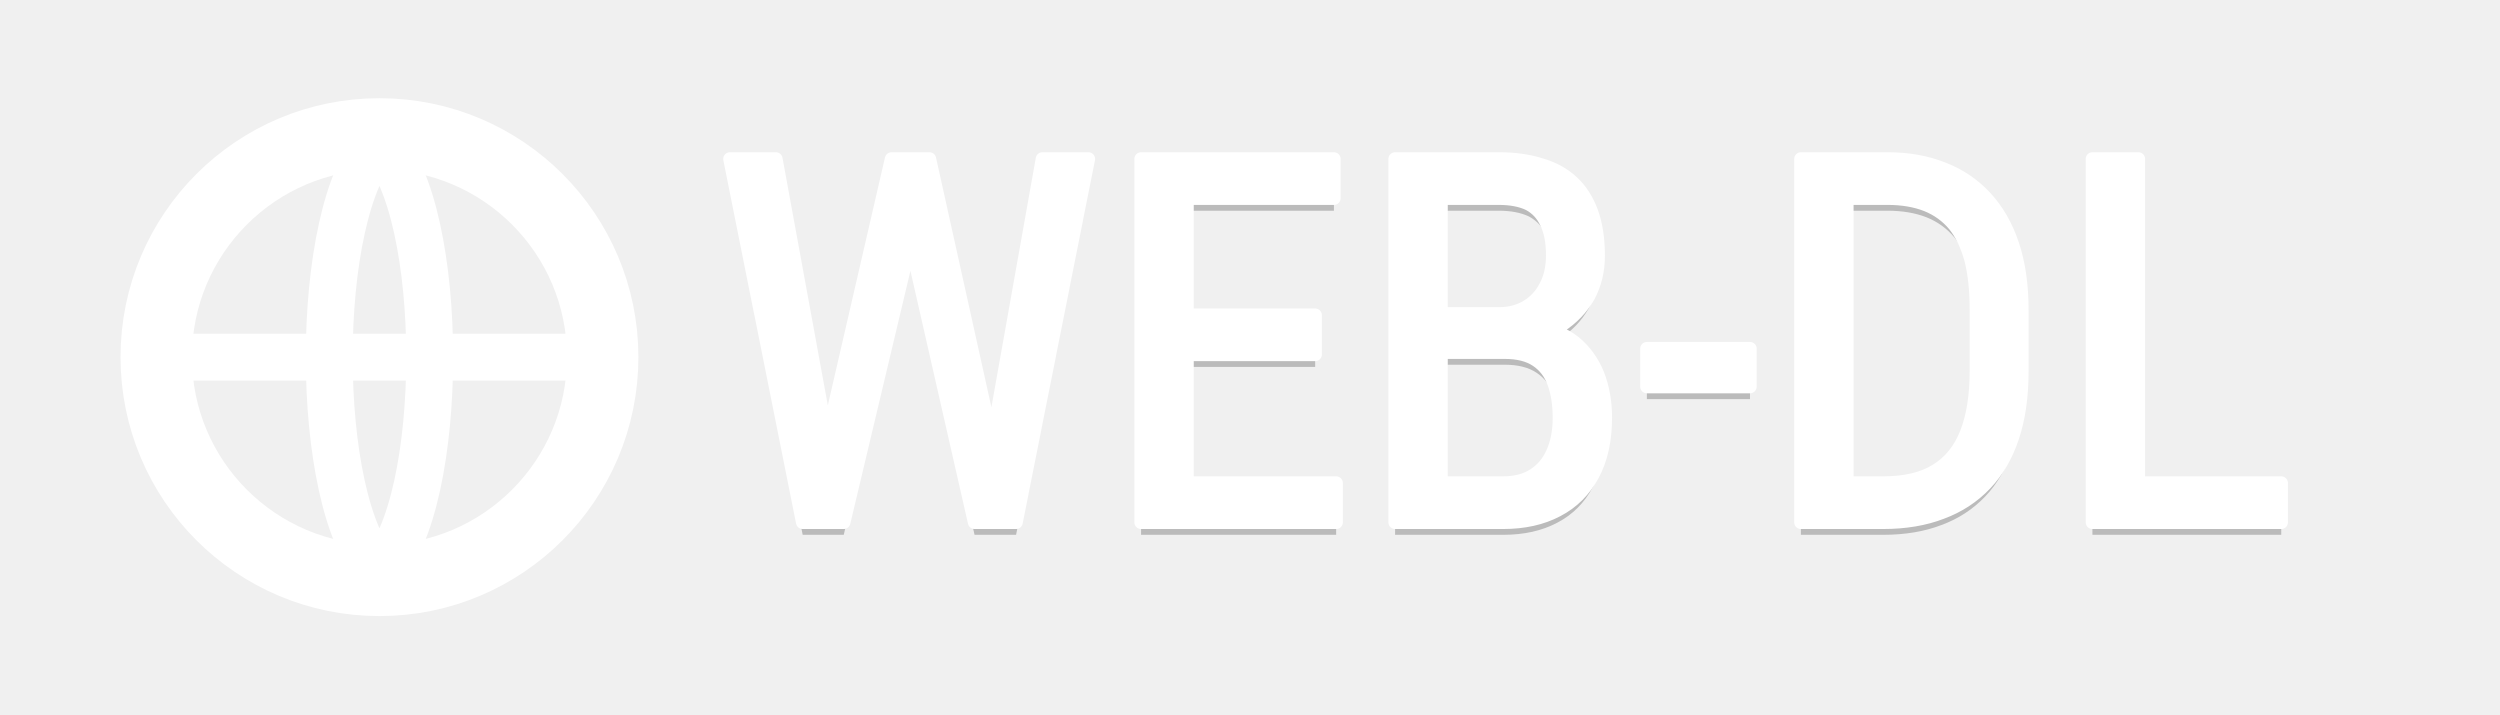
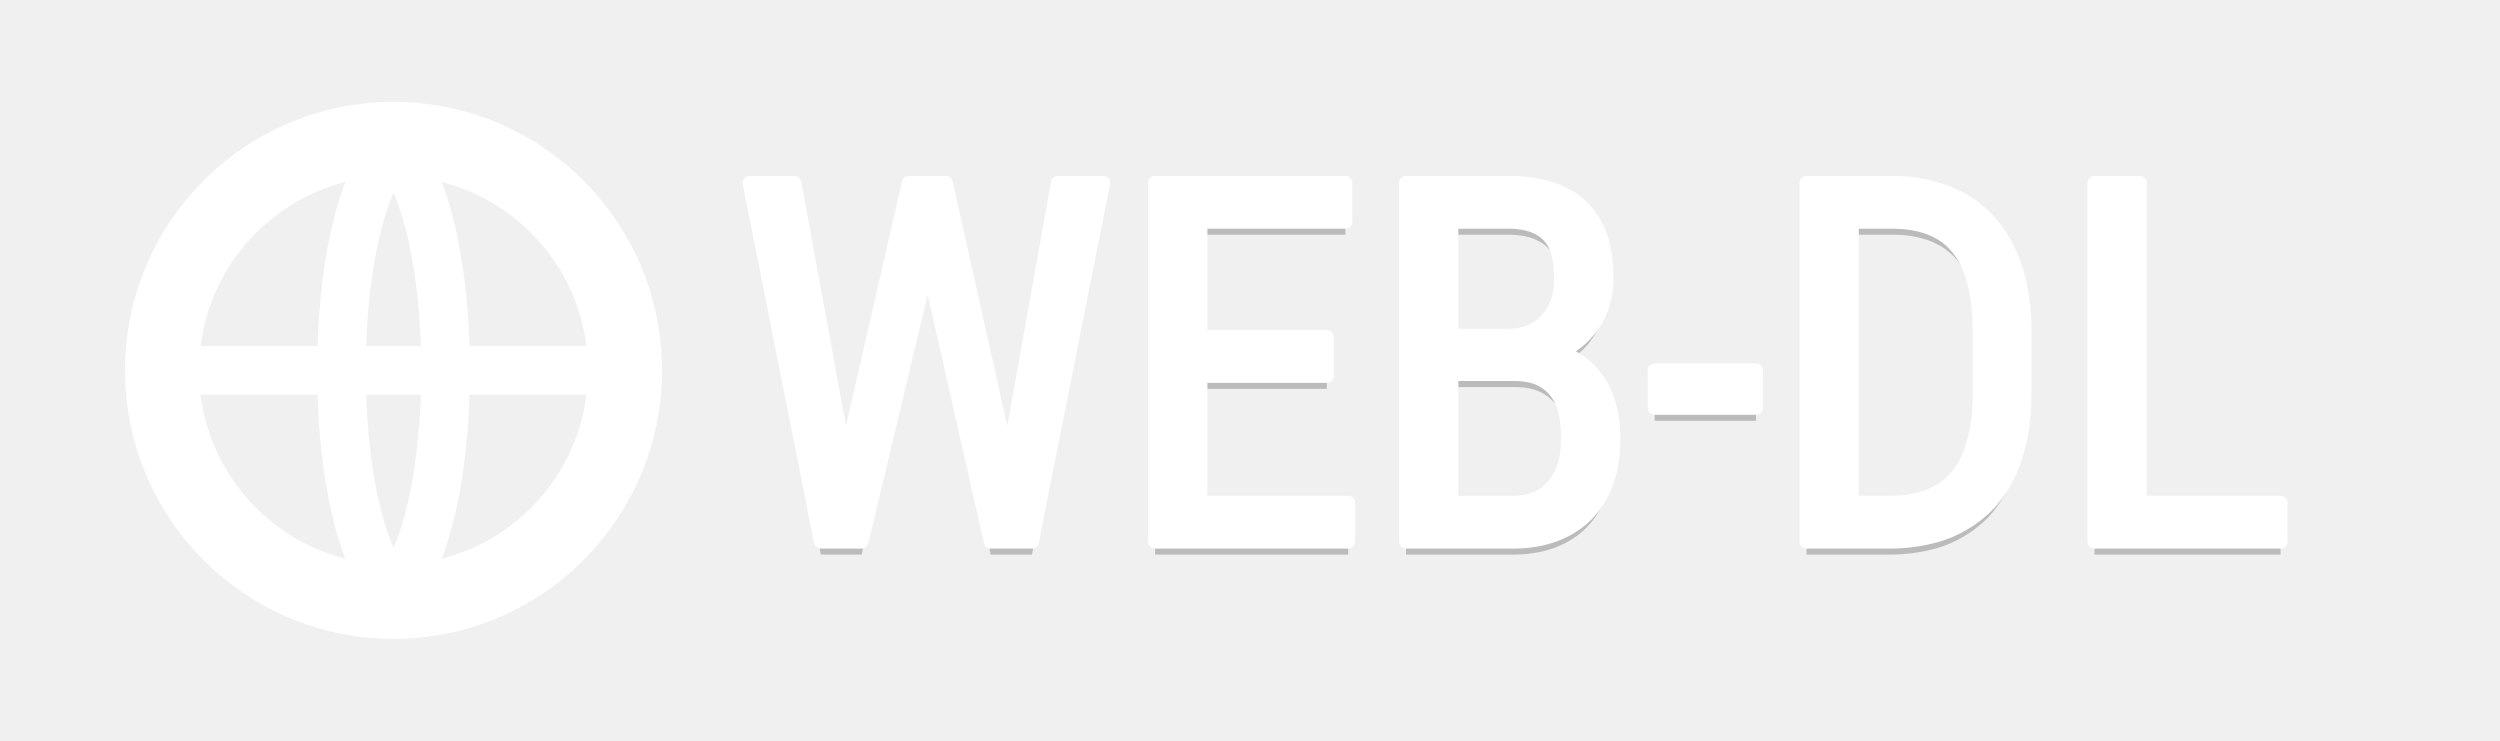
- <svg xmlns="http://www.w3.org/2000/svg" width="56" height="16" viewBox="0 0 56 16" role="img" aria-label="WebDL">
+ <svg xmlns="http://www.w3.org/2000/svg" width="54" height="16" viewBox="0 0 54 16" role="img" aria-label="WebDL">
  <g>
    <circle cx="8.5" cy="8" r="5" fill="none" stroke="#FFFFFF" stroke-width="1.6" />
    <path d="M3.8 8h9.4M8.5 3.2c1.5 1.5 1.5 8.1 0 9.6M8.5 3.2c-1.5 1.5-1.5 8.1 0 9.6" fill="none" stroke="#FFFFFF" stroke-width="1.05" stroke-linecap="round" />
  </g>
-   <path fill="#000000" opacity=".22" d="M18.17 11.98L18.66 9.52L19.97 3.84L20.70 3.84L20.31 6.05L18.90 11.98L18.17 11.98ZM16.35 3.84L17.38 3.84L18.40 9.41L18.70 11.98L17.98 11.98L16.35 3.84ZM22.04 11.98L22.36 9.40L23.35 3.84L24.38 3.84L22.76 11.98L22.04 11.98ZM20.09 3.84L20.82 3.84L22.08 9.52L22.57 11.98L21.83 11.98L20.48 6.05L20.09 3.84ZM26.40 11.10L29.93 11.10L29.93 11.98L26.40 11.98L26.40 11.10ZM25.56 3.84L26.59 3.84L26.59 11.98L25.56 11.98L25.56 3.84ZM26.40 7.34L29.46 7.34L29.46 8.22L26.40 8.22L26.40 7.34ZM26.40 3.84L29.88 3.84L29.88 4.72L26.40 4.72L26.40 3.84ZM34.02 7.91L33.71 8.17L32.06 8.17L32.05 7.31L33.59 7.31Q33.93 7.31 34.20 7.15Q34.47 6.99 34.62 6.70Q34.78 6.41 34.78 6.00L34.78 6.00Q34.78 5.55 34.64 5.27Q34.51 4.99 34.25 4.85Q33.98 4.72 33.57 4.72L33.57 4.72L32.28 4.72L32.28 11.98L31.25 11.98L31.25 3.84L33.57 3.84Q34.10 3.84 34.51 3.97Q34.93 4.09 35.22 4.36Q35.50 4.62 35.65 5.03Q35.80 5.44 35.80 6.01L35.80 6.01Q35.80 6.51 35.58 6.92Q35.35 7.32 34.95 7.58Q34.55 7.84 34.02 7.91L34.02 7.91ZM33.67 11.98L33.67 11.98L31.63 11.98L32.23 11.10L33.67 11.10Q34.08 11.10 34.36 10.92Q34.64 10.74 34.78 10.42Q34.93 10.09 34.93 9.64L34.93 9.64Q34.93 9.19 34.81 8.86Q34.69 8.53 34.42 8.35Q34.15 8.17 33.71 8.17L33.71 8.17L32.39 8.17L32.40 7.31L34.19 7.31L34.42 7.62Q34.92 7.67 35.27 7.95Q35.61 8.23 35.79 8.67Q35.96 9.11 35.96 9.63L35.96 9.63Q35.96 10.39 35.68 10.91Q35.40 11.44 34.88 11.71Q34.37 11.98 33.67 11.98ZM36.89 8.09L39.20 8.09L39.20 8.94L36.89 8.94L36.89 8.09ZM42.18 11.98L42.18 11.98L40.80 11.98L40.81 11.10L42.18 11.10Q42.92 11.10 43.37 10.82Q43.83 10.54 44.05 9.98Q44.27 9.42 44.27 8.60L44.27 8.60L44.27 7.21Q44.27 6.56 44.15 6.09Q44.02 5.62 43.78 5.32Q43.53 5.02 43.16 4.87Q42.78 4.72 42.28 4.72L42.28 4.72L40.77 4.72L40.77 3.84L42.28 3.84Q42.97 3.84 43.52 4.06Q44.07 4.27 44.47 4.70Q44.87 5.13 45.08 5.76Q45.29 6.39 45.29 7.22L45.29 7.22L45.29 8.60Q45.29 9.44 45.08 10.07Q44.87 10.70 44.47 11.12Q44.06 11.55 43.49 11.76Q42.92 11.98 42.18 11.98ZM40.34 3.84L41.37 3.84L41.37 11.98L40.34 11.98L40.34 3.84ZM47.72 11.10L51.10 11.10L51.10 11.98L47.72 11.98L47.72 11.10ZM46.87 3.84L47.90 3.84L47.90 11.98L46.87 11.98L46.87 3.84Z" />
-   <path fill="#FFFFFF" stroke="#FFFFFF" stroke-width=".3" stroke-linejoin="round" paint-order="stroke fill" d="M18.17 11.70L18.66 9.24L19.97 3.56L20.70 3.56L20.31 5.77L18.90 11.70L18.17 11.70ZM16.35 3.56L17.38 3.56L18.40 9.13L18.70 11.70L17.98 11.70L16.35 3.56ZM22.04 11.70L22.36 9.12L23.35 3.56L24.38 3.56L22.76 11.70L22.04 11.70ZM20.09 3.56L20.82 3.56L22.08 9.24L22.57 11.70L21.83 11.70L20.48 5.77L20.09 3.56ZM26.40 10.82L29.93 10.82L29.93 11.70L26.40 11.70L26.40 10.82ZM25.56 3.56L26.59 3.56L26.59 11.70L25.56 11.70L25.56 3.56ZM26.40 7.06L29.46 7.06L29.46 7.94L26.40 7.94L26.40 7.06ZM26.40 3.56L29.88 3.56L29.88 4.44L26.40 4.44L26.40 3.56ZM34.02 7.63L33.71 7.89L32.06 7.89L32.05 7.03L33.59 7.03Q33.93 7.03 34.20 6.87Q34.47 6.71 34.62 6.42Q34.78 6.13 34.78 5.72L34.78 5.72Q34.78 5.27 34.64 4.99Q34.51 4.71 34.25 4.57Q33.98 4.44 33.57 4.44L33.57 4.44L32.28 4.44L32.28 11.70L31.25 11.70L31.25 3.56L33.57 3.56Q34.10 3.56 34.51 3.69Q34.93 3.81 35.22 4.08Q35.50 4.34 35.65 4.75Q35.80 5.16 35.80 5.73L35.80 5.73Q35.80 6.23 35.58 6.64Q35.35 7.04 34.95 7.30Q34.55 7.56 34.02 7.63L34.02 7.63ZM33.67 11.70L33.67 11.70L31.63 11.70L32.23 10.82L33.67 10.82Q34.08 10.82 34.36 10.64Q34.64 10.46 34.78 10.14Q34.93 9.81 34.93 9.36L34.93 9.36Q34.93 8.91 34.81 8.58Q34.69 8.25 34.42 8.07Q34.15 7.89 33.71 7.89L33.71 7.89L32.39 7.89L32.40 7.03L34.19 7.03L34.42 7.34Q34.92 7.39 35.27 7.67Q35.61 7.95 35.79 8.39Q35.96 8.83 35.96 9.35L35.96 9.35Q35.96 10.11 35.68 10.63Q35.40 11.16 34.88 11.43Q34.37 11.70 33.67 11.70ZM36.89 7.81L39.20 7.81L39.20 8.66L36.89 8.66L36.89 7.81ZM42.18 11.70L42.18 11.70L40.80 11.70L40.81 10.82L42.18 10.82Q42.92 10.82 43.37 10.54Q43.83 10.26 44.05 9.70Q44.27 9.14 44.27 8.32L44.27 8.32L44.27 6.93Q44.27 6.28 44.15 5.81Q44.02 5.34 43.78 5.04Q43.53 4.74 43.16 4.59Q42.78 4.44 42.28 4.44L42.28 4.44L40.77 4.44L40.77 3.56L42.28 3.56Q42.97 3.56 43.52 3.78Q44.07 3.99 44.47 4.42Q44.87 4.85 45.08 5.48Q45.29 6.11 45.29 6.94L45.29 6.94L45.29 8.32Q45.29 9.16 45.08 9.79Q44.87 10.42 44.47 10.84Q44.06 11.27 43.49 11.48Q42.92 11.70 42.18 11.70ZM40.34 3.56L41.37 3.56L41.37 11.70L40.34 11.70L40.34 3.56ZM47.72 10.82L51.10 10.82L51.10 11.70L47.72 11.70L47.72 10.82ZM46.87 3.56L47.90 3.56L47.90 11.70L46.87 11.70L46.87 3.56Z" />
+   <path fill="#000000" opacity=".22" d="M17.91 11.98L18.39 9.64L19.63 4.23L20.32 4.23L19.96 6.33L18.61 11.98L17.91 11.98ZM16.19 4.23L17.16 4.23L18.13 9.53L18.42 11.98L17.73 11.98L16.19 4.23ZM21.60 11.98L21.90 9.53L22.85 4.23L23.83 4.23L22.29 11.98L21.60 11.98ZM19.75 4.23L20.43 4.23L21.64 9.64L22.10 11.98L21.40 11.98L20.12 6.33L19.75 4.23ZM25.75 11.14L29.12 11.14L29.12 11.98L25.75 11.98L25.75 11.14ZM24.95 4.23L25.93 4.23L25.93 11.98L24.95 11.98L24.95 4.23ZM25.75 7.56L28.66 7.56L28.66 8.40L25.75 8.40L25.75 7.56ZM25.75 4.23L29.06 4.23L29.06 5.07L25.75 5.07L25.75 4.23ZM33.01 8.11L32.71 8.36L31.14 8.36L31.13 7.53L32.59 7.53Q32.92 7.53 33.18 7.38Q33.43 7.23 33.58 6.95Q33.72 6.67 33.72 6.29L33.72 6.29Q33.72 5.86 33.60 5.59Q33.47 5.32 33.22 5.20Q32.97 5.07 32.58 5.07L32.58 5.07L31.35 5.07L31.35 11.98L30.37 11.98L30.37 4.23L32.58 4.23Q33.08 4.23 33.47 4.35Q33.87 4.47 34.14 4.72Q34.42 4.98 34.56 5.36Q34.70 5.75 34.70 6.30L34.70 6.30Q34.70 6.77 34.49 7.16Q34.27 7.55 33.89 7.79Q33.51 8.04 33.01 8.11L33.01 8.11ZM32.68 11.98L32.68 11.98L30.73 11.98L31.30 11.14L32.68 11.14Q33.06 11.14 33.33 10.97Q33.59 10.80 33.73 10.49Q33.87 10.18 33.87 9.76L33.87 9.76Q33.87 9.32 33.76 9.01Q33.64 8.70 33.38 8.53Q33.13 8.36 32.71 8.36L32.71 8.36L31.45 8.36L31.46 7.53L33.17 7.53L33.38 7.83Q33.86 7.88 34.19 8.15Q34.52 8.41 34.69 8.83Q34.85 9.24 34.85 9.74L34.85 9.74Q34.85 10.47 34.58 10.97Q34.32 11.46 33.83 11.72Q33.34 11.98 32.68 11.98ZM35.74 8.28L37.93 8.28L37.93 9.09L35.74 9.09L35.74 8.28ZM40.78 11.98L40.78 11.98L39.46 11.98L39.47 11.14L40.78 11.14Q41.47 11.14 41.91 10.88Q42.35 10.61 42.55 10.08Q42.76 9.55 42.76 8.77L42.76 8.77L42.76 7.44Q42.76 6.82 42.64 6.38Q42.53 5.93 42.29 5.64Q42.06 5.35 41.70 5.21Q41.35 5.07 40.87 5.07L40.87 5.07L39.43 5.07L39.43 4.23L40.87 4.23Q41.52 4.23 42.05 4.44Q42.58 4.64 42.95 5.05Q43.33 5.45 43.53 6.06Q43.73 6.66 43.73 7.45L43.73 7.45L43.73 8.77Q43.73 9.56 43.53 10.16Q43.33 10.76 42.95 11.17Q42.56 11.57 42.02 11.78Q41.47 11.98 40.78 11.98ZM39.02 4.23L40.00 4.23L40.00 11.98L39.02 11.98L39.02 4.23ZM46.05 11.14L49.26 11.14L49.26 11.98L46.05 11.98L46.05 11.14ZM45.24 4.23L46.22 4.23L46.22 11.98L45.24 11.98L45.24 4.23Z" />
+   <path fill="#FFFFFF" stroke="#FFFFFF" stroke-width=".3" stroke-linejoin="round" paint-order="stroke fill" d="M17.91 11.70L18.39 9.36L19.63 3.95L20.32 3.95L19.96 6.05L18.61 11.70L17.91 11.70ZM16.19 3.95L17.16 3.95L18.13 9.25L18.42 11.70L17.73 11.70L16.19 3.95ZM21.60 11.70L21.90 9.25L22.85 3.95L23.83 3.95L22.29 11.70L21.60 11.70ZM19.75 3.95L20.43 3.95L21.64 9.36L22.10 11.70L21.40 11.70L20.12 6.05L19.75 3.95ZM25.75 10.86L29.12 10.86L29.12 11.70L25.75 11.70L25.75 10.86ZM24.95 3.95L25.93 3.95L25.93 11.70L24.95 11.70L24.95 3.95ZM25.75 7.28L28.66 7.28L28.66 8.12L25.75 8.12L25.75 7.28ZM25.75 3.95L29.06 3.95L29.06 4.79L25.75 4.79L25.75 3.95ZM33.01 7.83L32.71 8.08L31.14 8.08L31.13 7.25L32.59 7.25Q32.92 7.25 33.18 7.10Q33.43 6.95 33.58 6.67Q33.72 6.39 33.72 6.01L33.72 6.01Q33.72 5.58 33.60 5.31Q33.47 5.04 33.22 4.92Q32.97 4.79 32.58 4.79L32.58 4.79L31.35 4.79L31.35 11.70L30.37 11.70L30.37 3.95L32.58 3.95Q33.08 3.95 33.47 4.07Q33.87 4.19 34.14 4.44Q34.42 4.70 34.56 5.08Q34.70 5.47 34.70 6.02L34.70 6.02Q34.70 6.49 34.49 6.88Q34.27 7.27 33.89 7.51Q33.51 7.76 33.01 7.83L33.01 7.83ZM32.68 11.70L32.68 11.70L30.73 11.70L31.30 10.86L32.68 10.86Q33.06 10.86 33.33 10.69Q33.59 10.52 33.73 10.21Q33.87 9.90 33.87 9.48L33.87 9.48Q33.87 9.04 33.76 8.73Q33.64 8.42 33.38 8.25Q33.13 8.08 32.71 8.08L32.71 8.08L31.45 8.08L31.46 7.25L33.17 7.25L33.38 7.55Q33.86 7.60 34.19 7.87Q34.52 8.13 34.69 8.55Q34.85 8.96 34.85 9.46L34.85 9.46Q34.85 10.19 34.58 10.69Q34.32 11.18 33.83 11.44Q33.34 11.70 32.68 11.70ZM35.74 8.00L37.93 8.00L37.93 8.81L35.74 8.81L35.74 8.00ZM40.78 11.70L40.78 11.70L39.46 11.70L39.47 10.86L40.78 10.86Q41.47 10.86 41.91 10.60Q42.35 10.33 42.55 9.80Q42.76 9.27 42.76 8.49L42.76 8.49L42.76 7.16Q42.76 6.54 42.64 6.10Q42.53 5.65 42.29 5.36Q42.06 5.07 41.70 4.93Q41.35 4.79 40.87 4.79L40.87 4.79L39.43 4.79L39.43 3.95L40.87 3.95Q41.52 3.95 42.05 4.16Q42.58 4.36 42.95 4.77Q43.33 5.17 43.53 5.78Q43.73 6.38 43.73 7.17L43.73 7.17L43.73 8.49Q43.73 9.28 43.53 9.88Q43.33 10.48 42.95 10.89Q42.56 11.29 42.02 11.50Q41.47 11.70 40.78 11.70ZM39.02 3.95L40.00 3.95L40.00 11.70L39.02 11.70L39.02 3.95ZM46.05 10.86L49.26 10.86L49.26 11.70L46.05 11.70L46.05 10.86ZM45.24 3.95L46.22 3.95L46.22 11.70L45.24 11.70L45.24 3.95Z" />
</svg>
